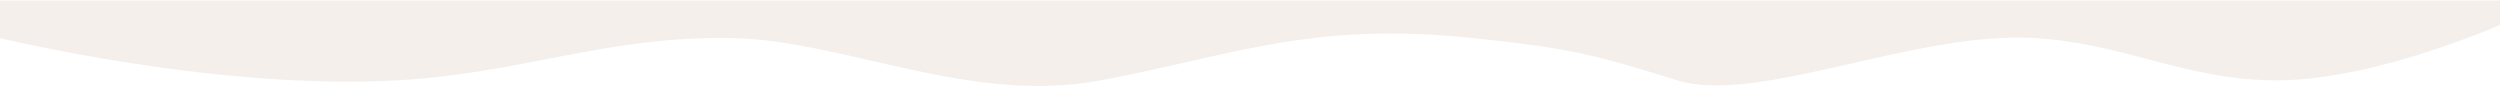
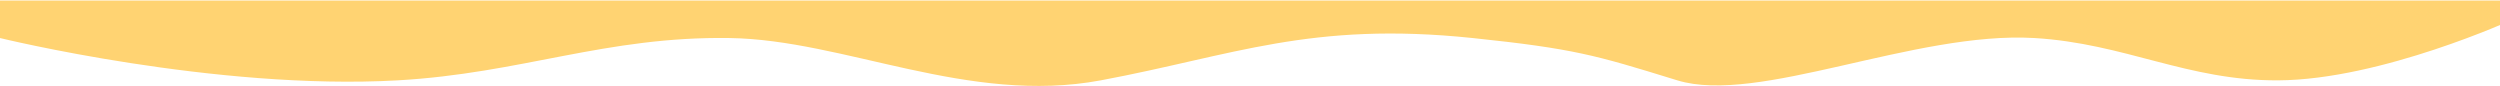
<svg xmlns="http://www.w3.org/2000/svg" width="1600" height="55" viewBox="0 0 1600 55" fill="none">
-   <path d="M1458 51.425C1523.93 51.084 1608.5 12.342 1608.5 12.342V0.342H0V24.342C0 24.342 137.681 58.029 254.5 51.425C333.891 46.937 387.491 23.161 467 24.342C540.365 25.431 619.833 67.258 704.5 51.425C789.167 35.592 838.695 13.501 942.5 24.342C1007.51 31.13 1021.53 35.443 1070.9 50.627L1073.5 51.425C1125 67.258 1225.5 19.823 1302 24.342C1360.01 27.768 1399.89 51.726 1458 51.425Z" fill="#F5EFEB" />
+   <path d="M1458 51.425C1523.93 51.084 1608.5 12.342 1608.5 12.342V0.342H0V24.342C0 24.342 137.681 58.029 254.5 51.425C333.891 46.937 387.491 23.161 467 24.342C540.365 25.431 619.833 67.258 704.5 51.425C789.167 35.592 838.695 13.501 942.5 24.342C1007.51 31.13 1021.53 35.443 1070.9 50.627L1073.5 51.425C1125 67.258 1225.5 19.823 1302 24.342C1360.01 27.768 1399.89 51.726 1458 51.425Z" fill="#FFD372" />
</svg>
